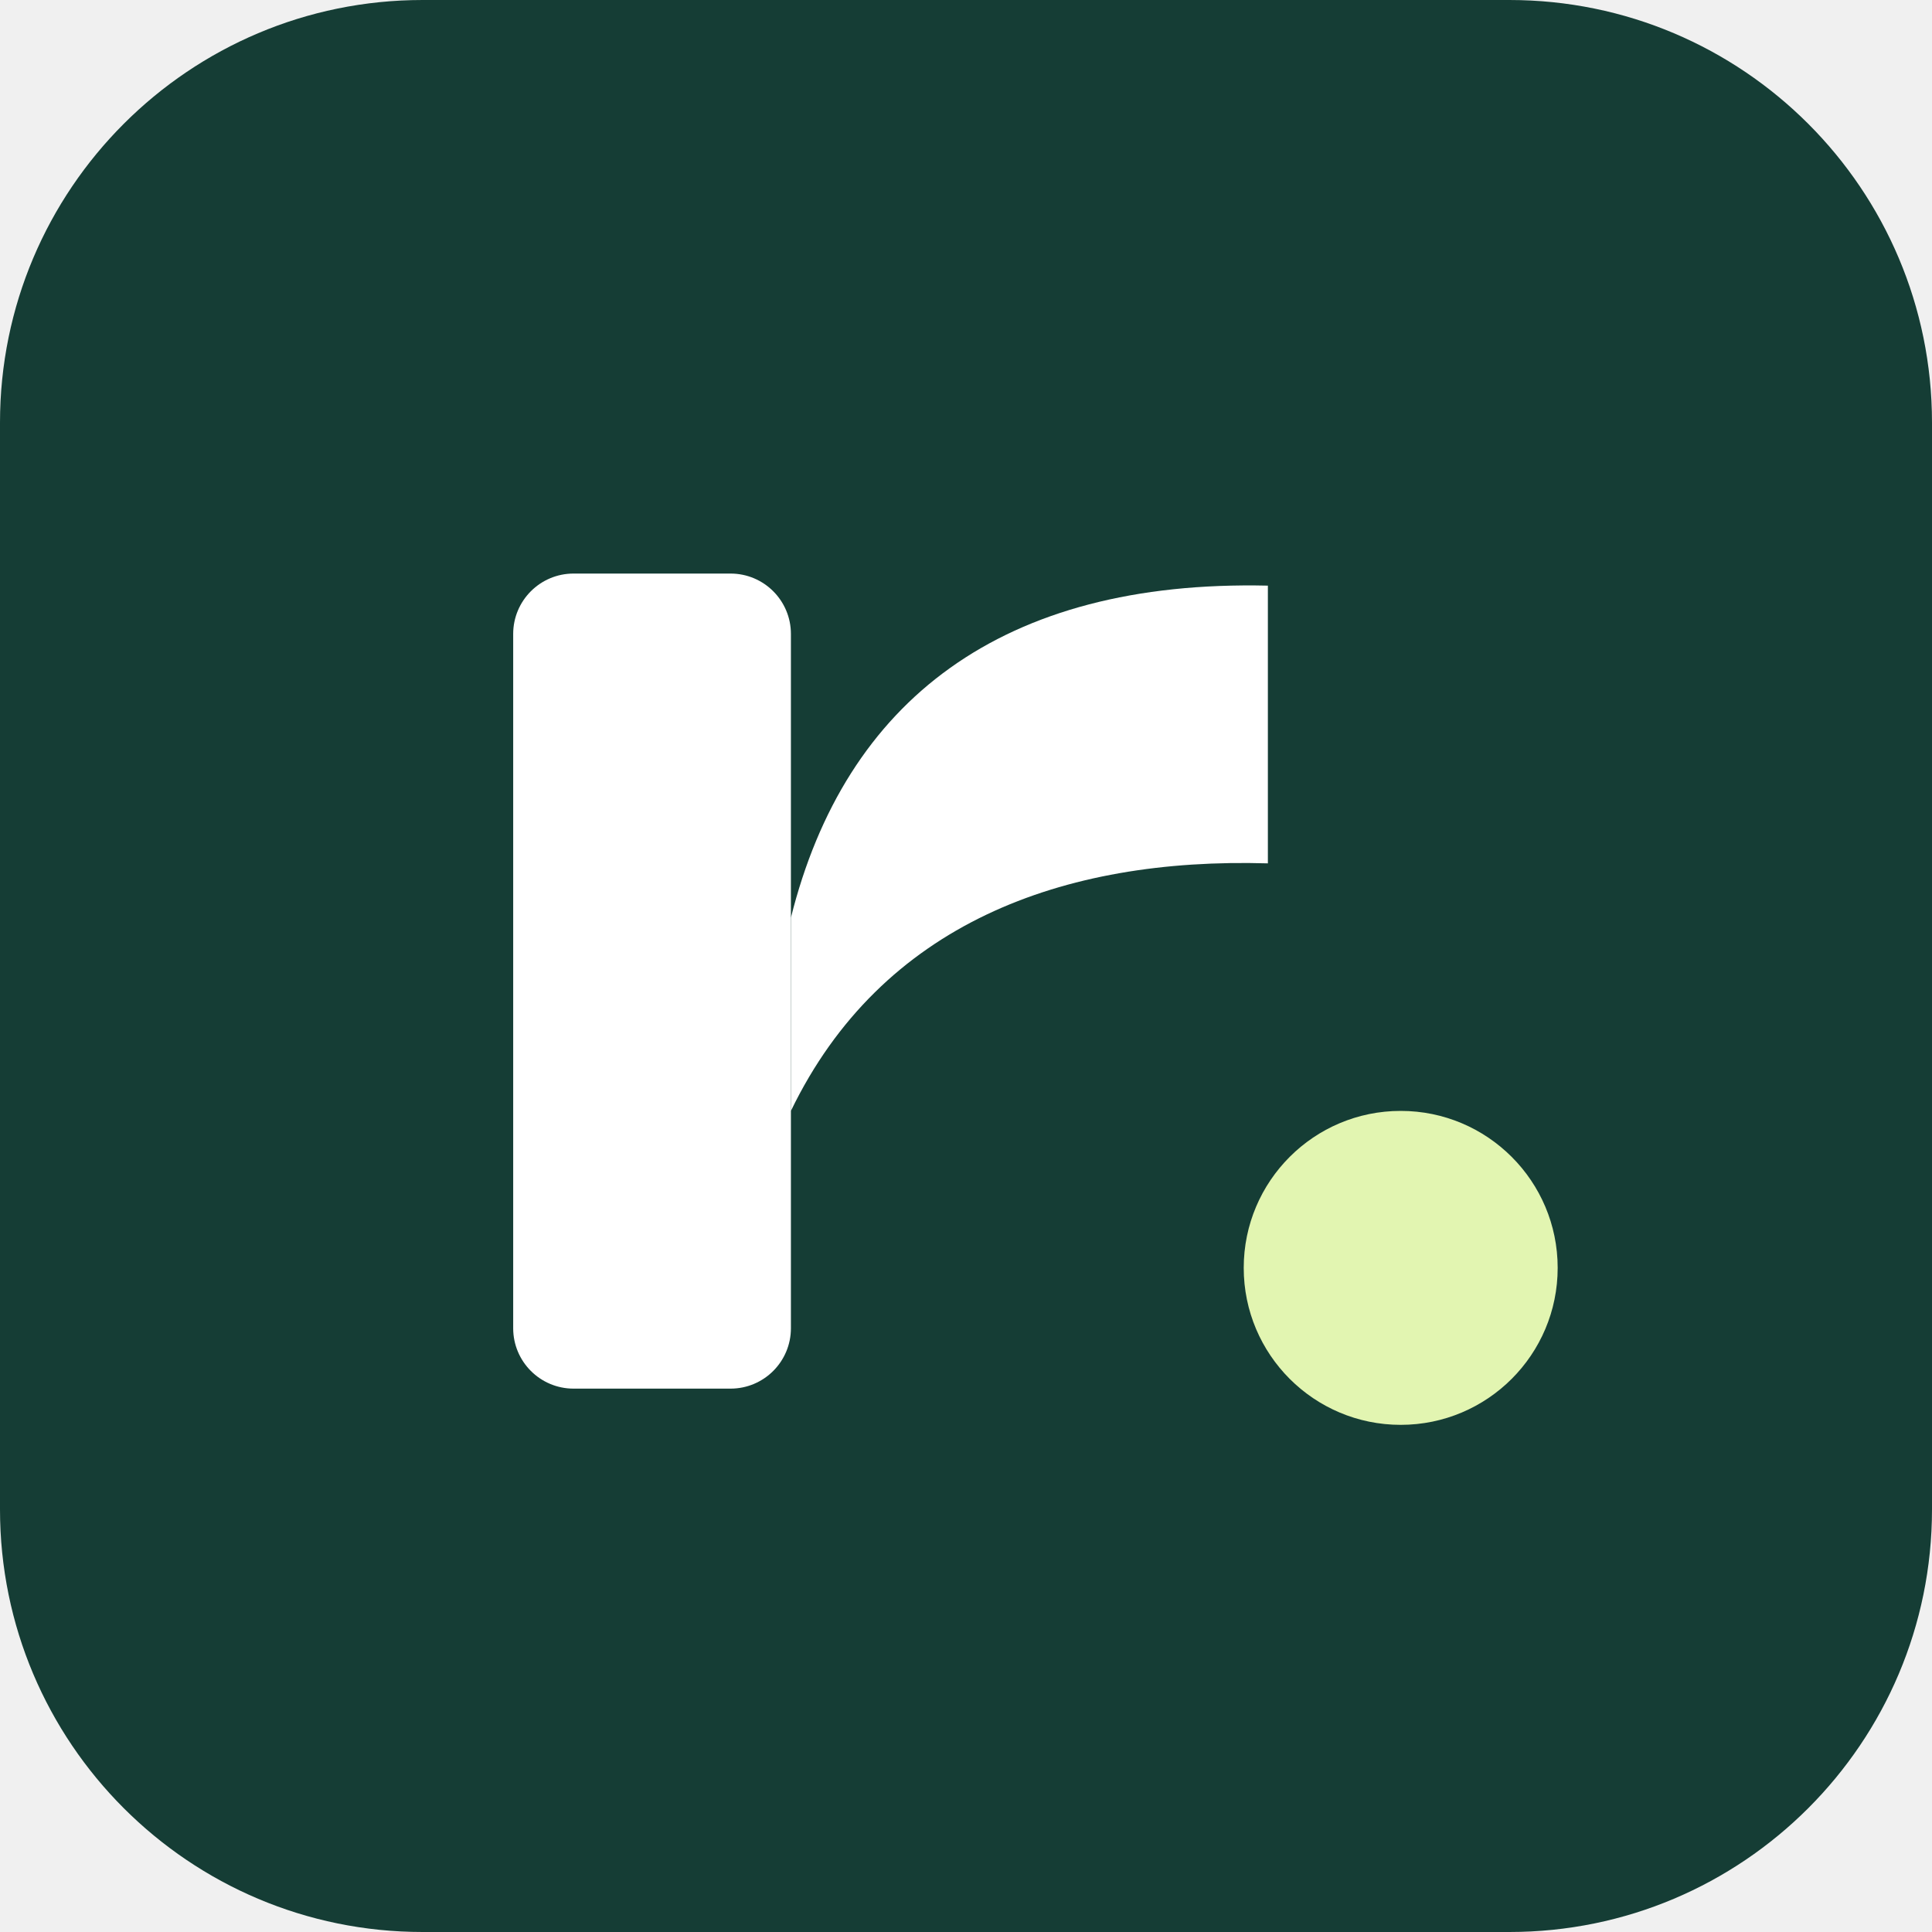
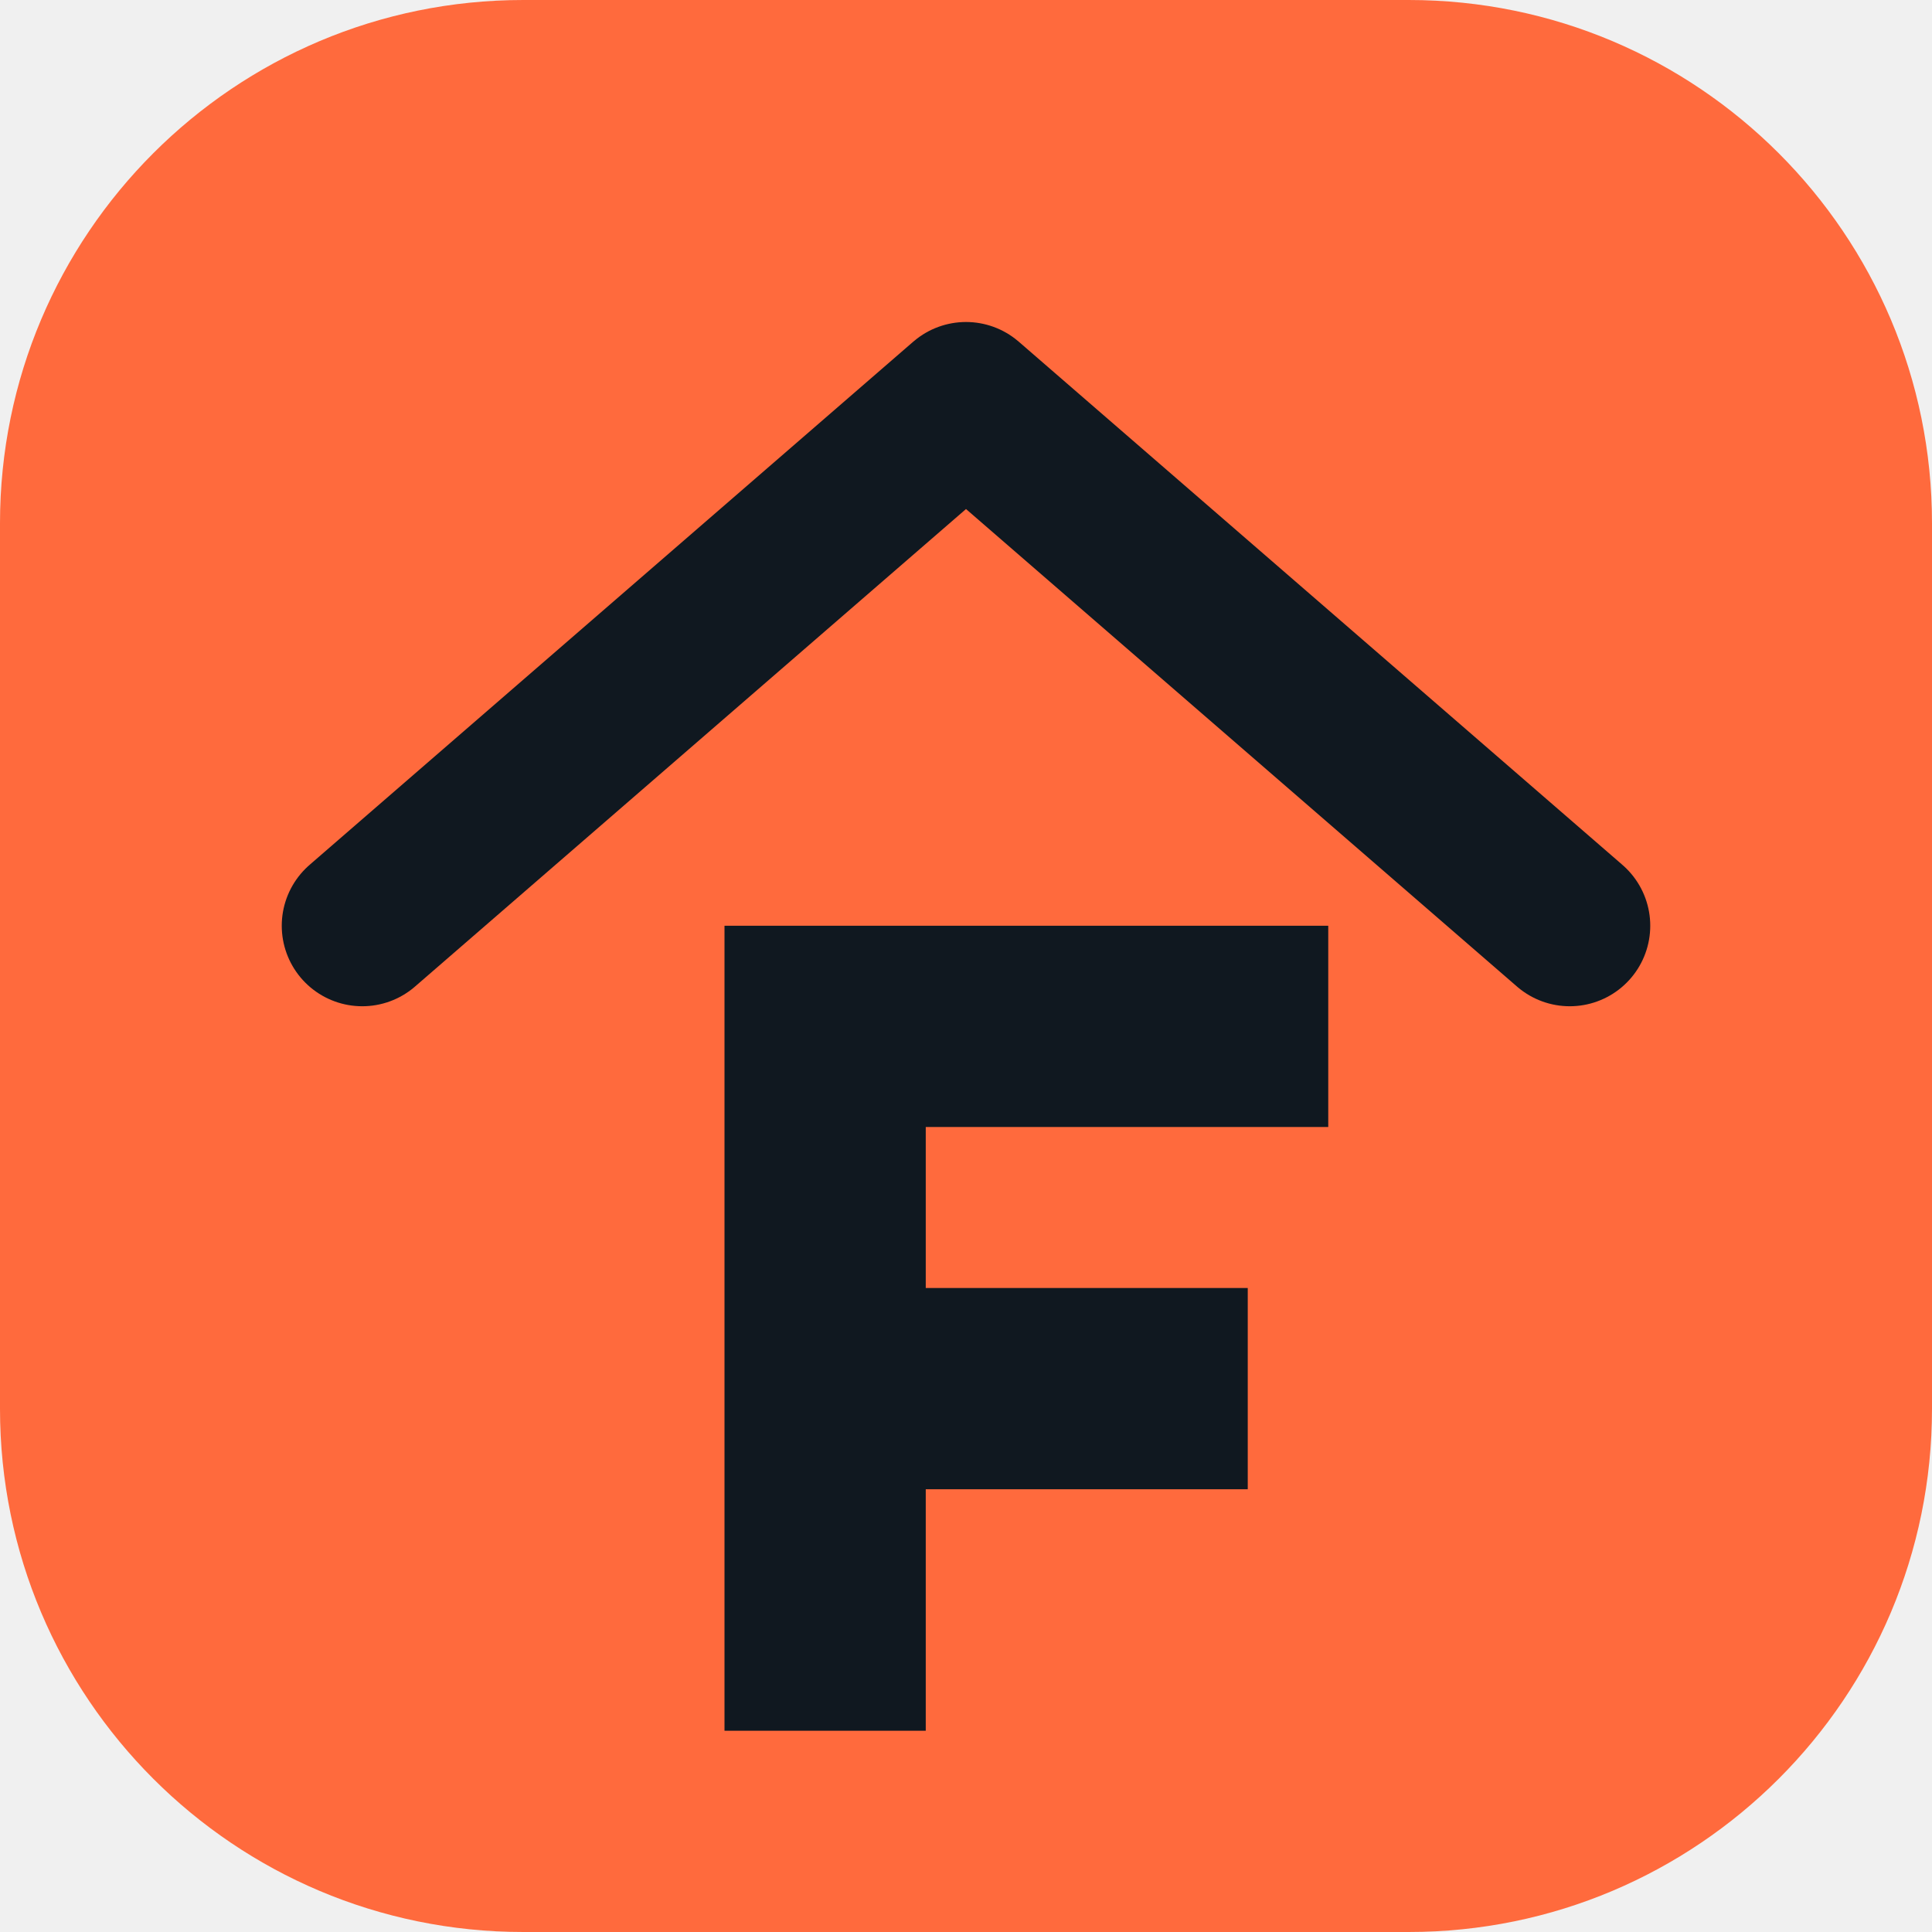
- <svg xmlns="http://www.w3.org/2000/svg" viewBox="0 0 32 32">
-   <rect width="32" height="32" rx="7" fill="#153D35" />
-   <rect x="8.5" y="9.5" width="4.6" height="13.5" rx="1" fill="#FFFFFF" />
-   <path d="M13.1 15.2C14 11.6 16.6 9.6 21 9.7V14.3C17.6 14.2 14.6 15.3 13.1 18.4Z" fill="#FFFFFF" />
-   <circle cx="23.2" cy="21" r="2.6" fill="#E2F5B1" />
+ <svg xmlns="http://www.w3.org/2000/svg" viewBox="0 0 48 48">
+   <rect width="48" height="48" rx="13" fill="#ff6a3d" />
+   <path d="M9 23 24 10l15 13" fill="none" stroke="#101820" stroke-width="4" stroke-linecap="round" stroke-linejoin="round" />
+   <path d="M18 23h15v5H23v4h8v5h-8v6h-5z" fill="#101820" />
</svg>
